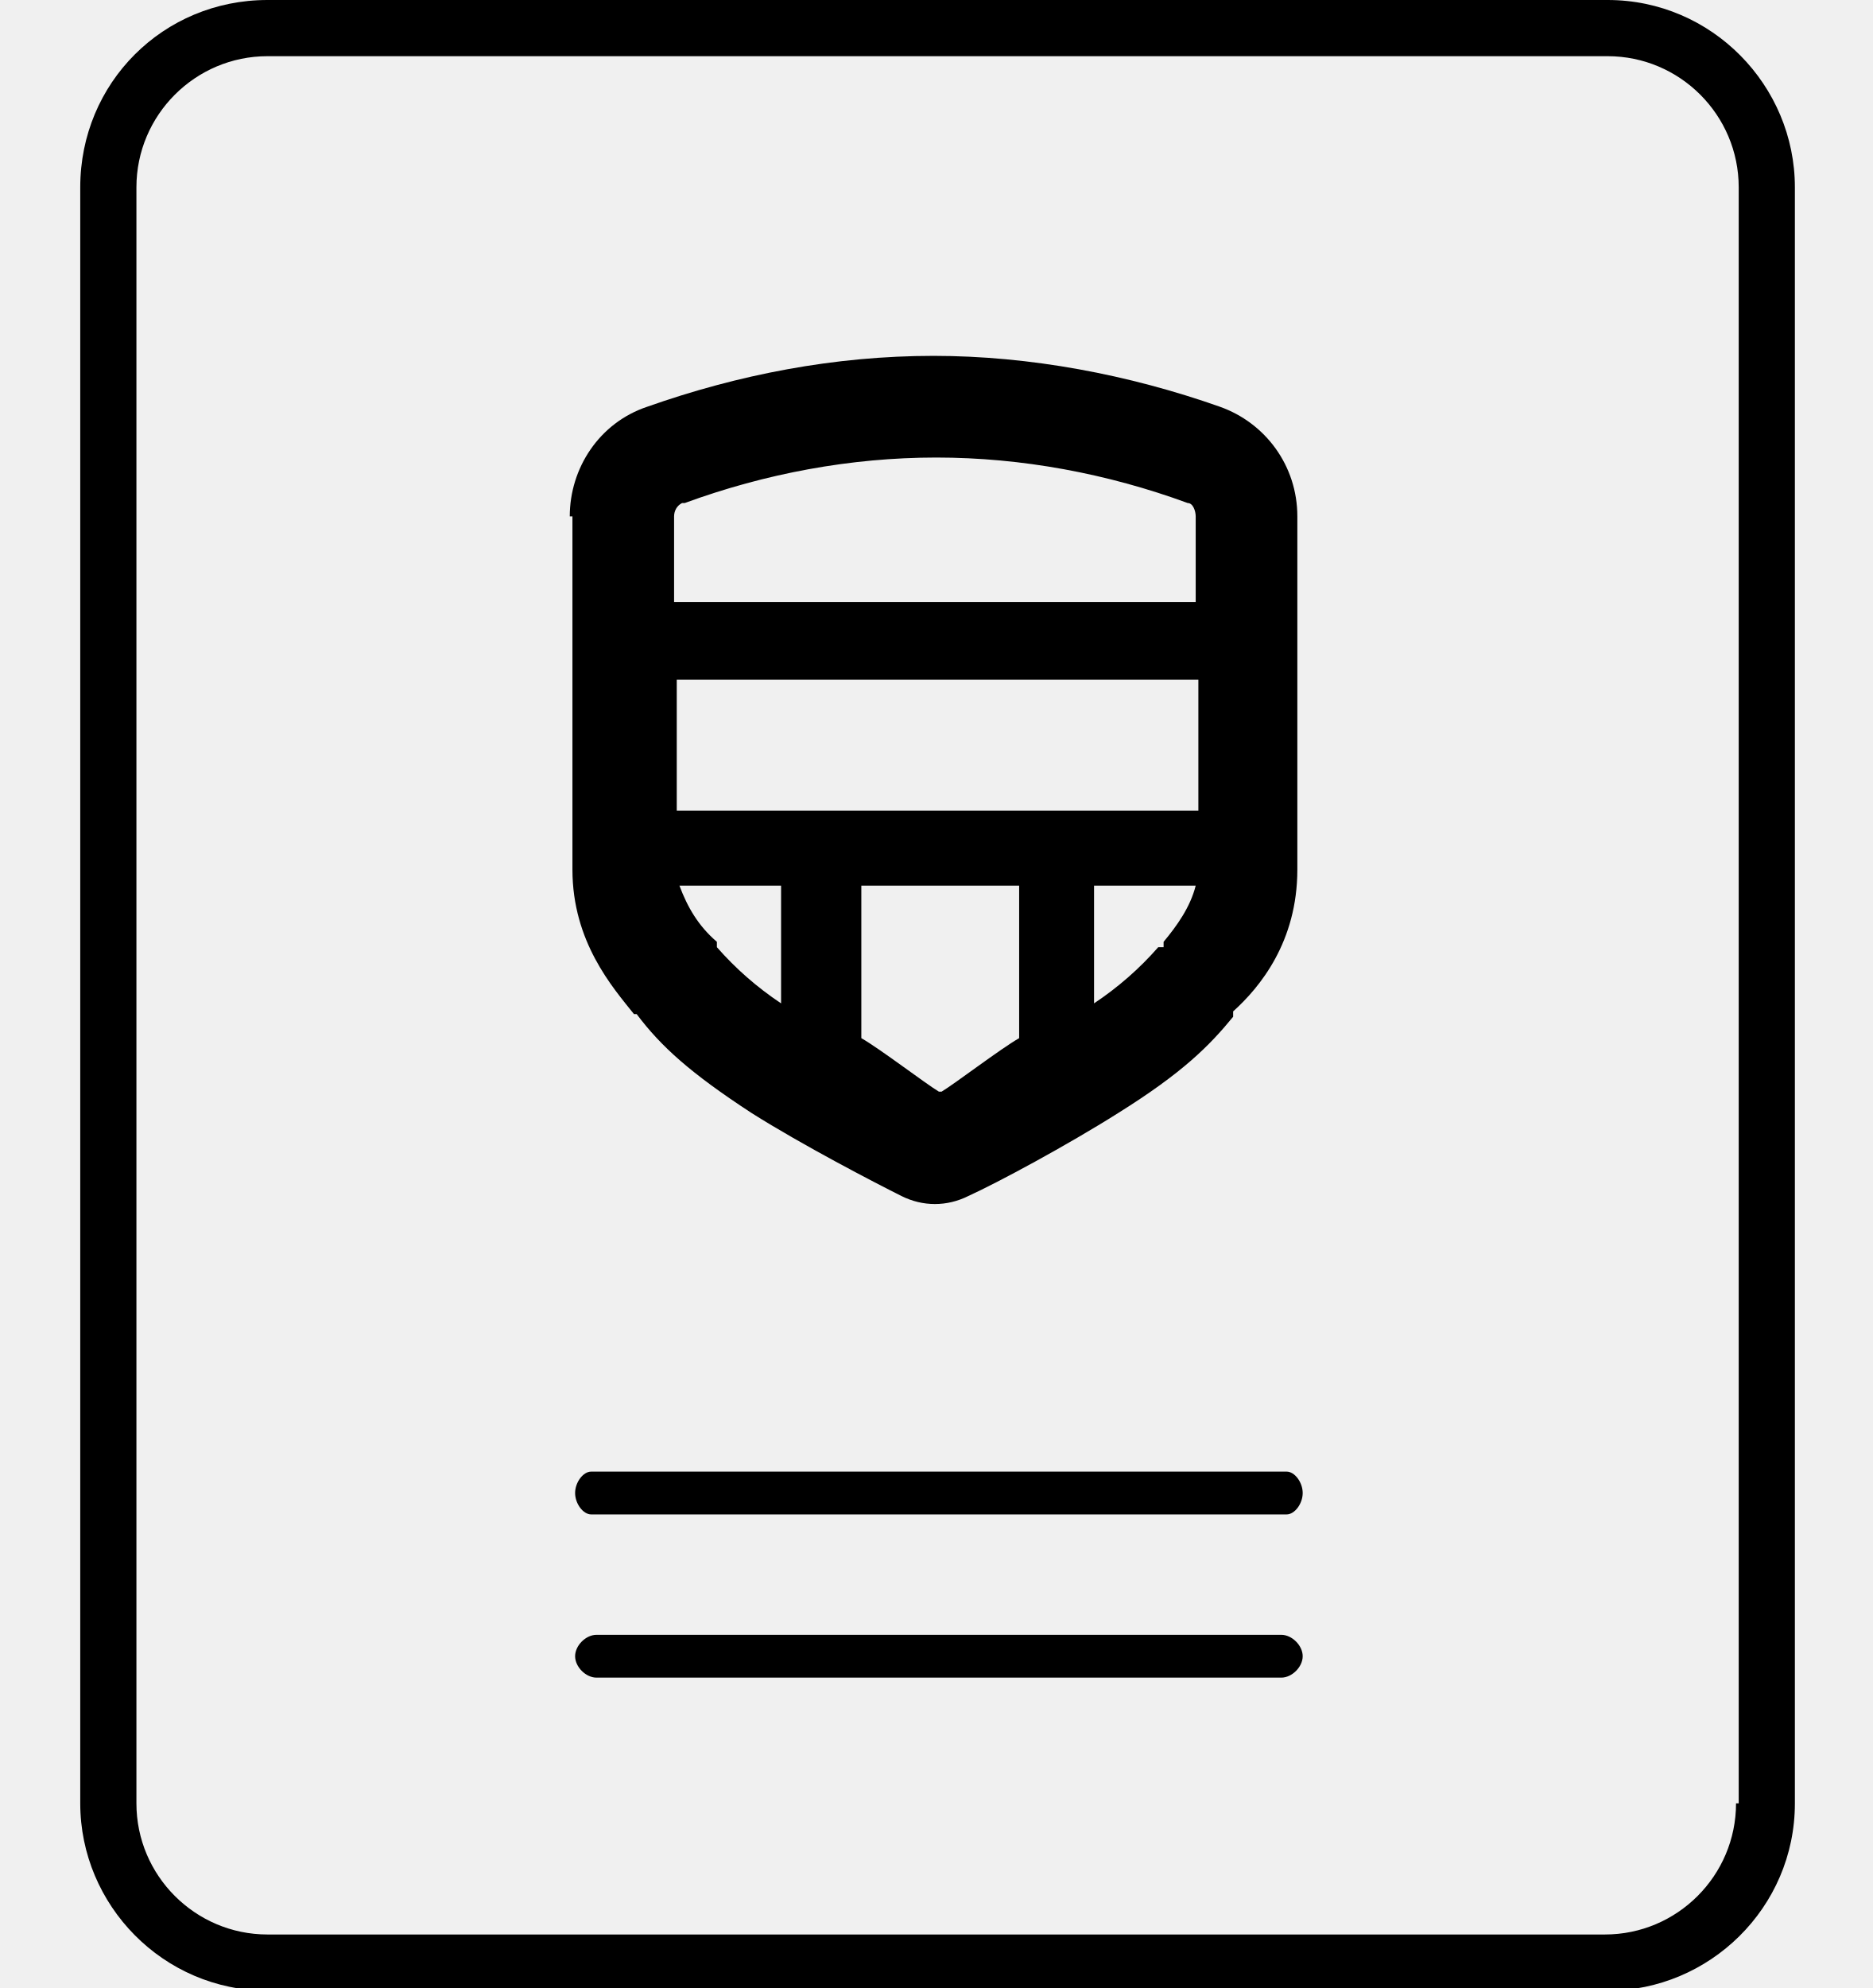
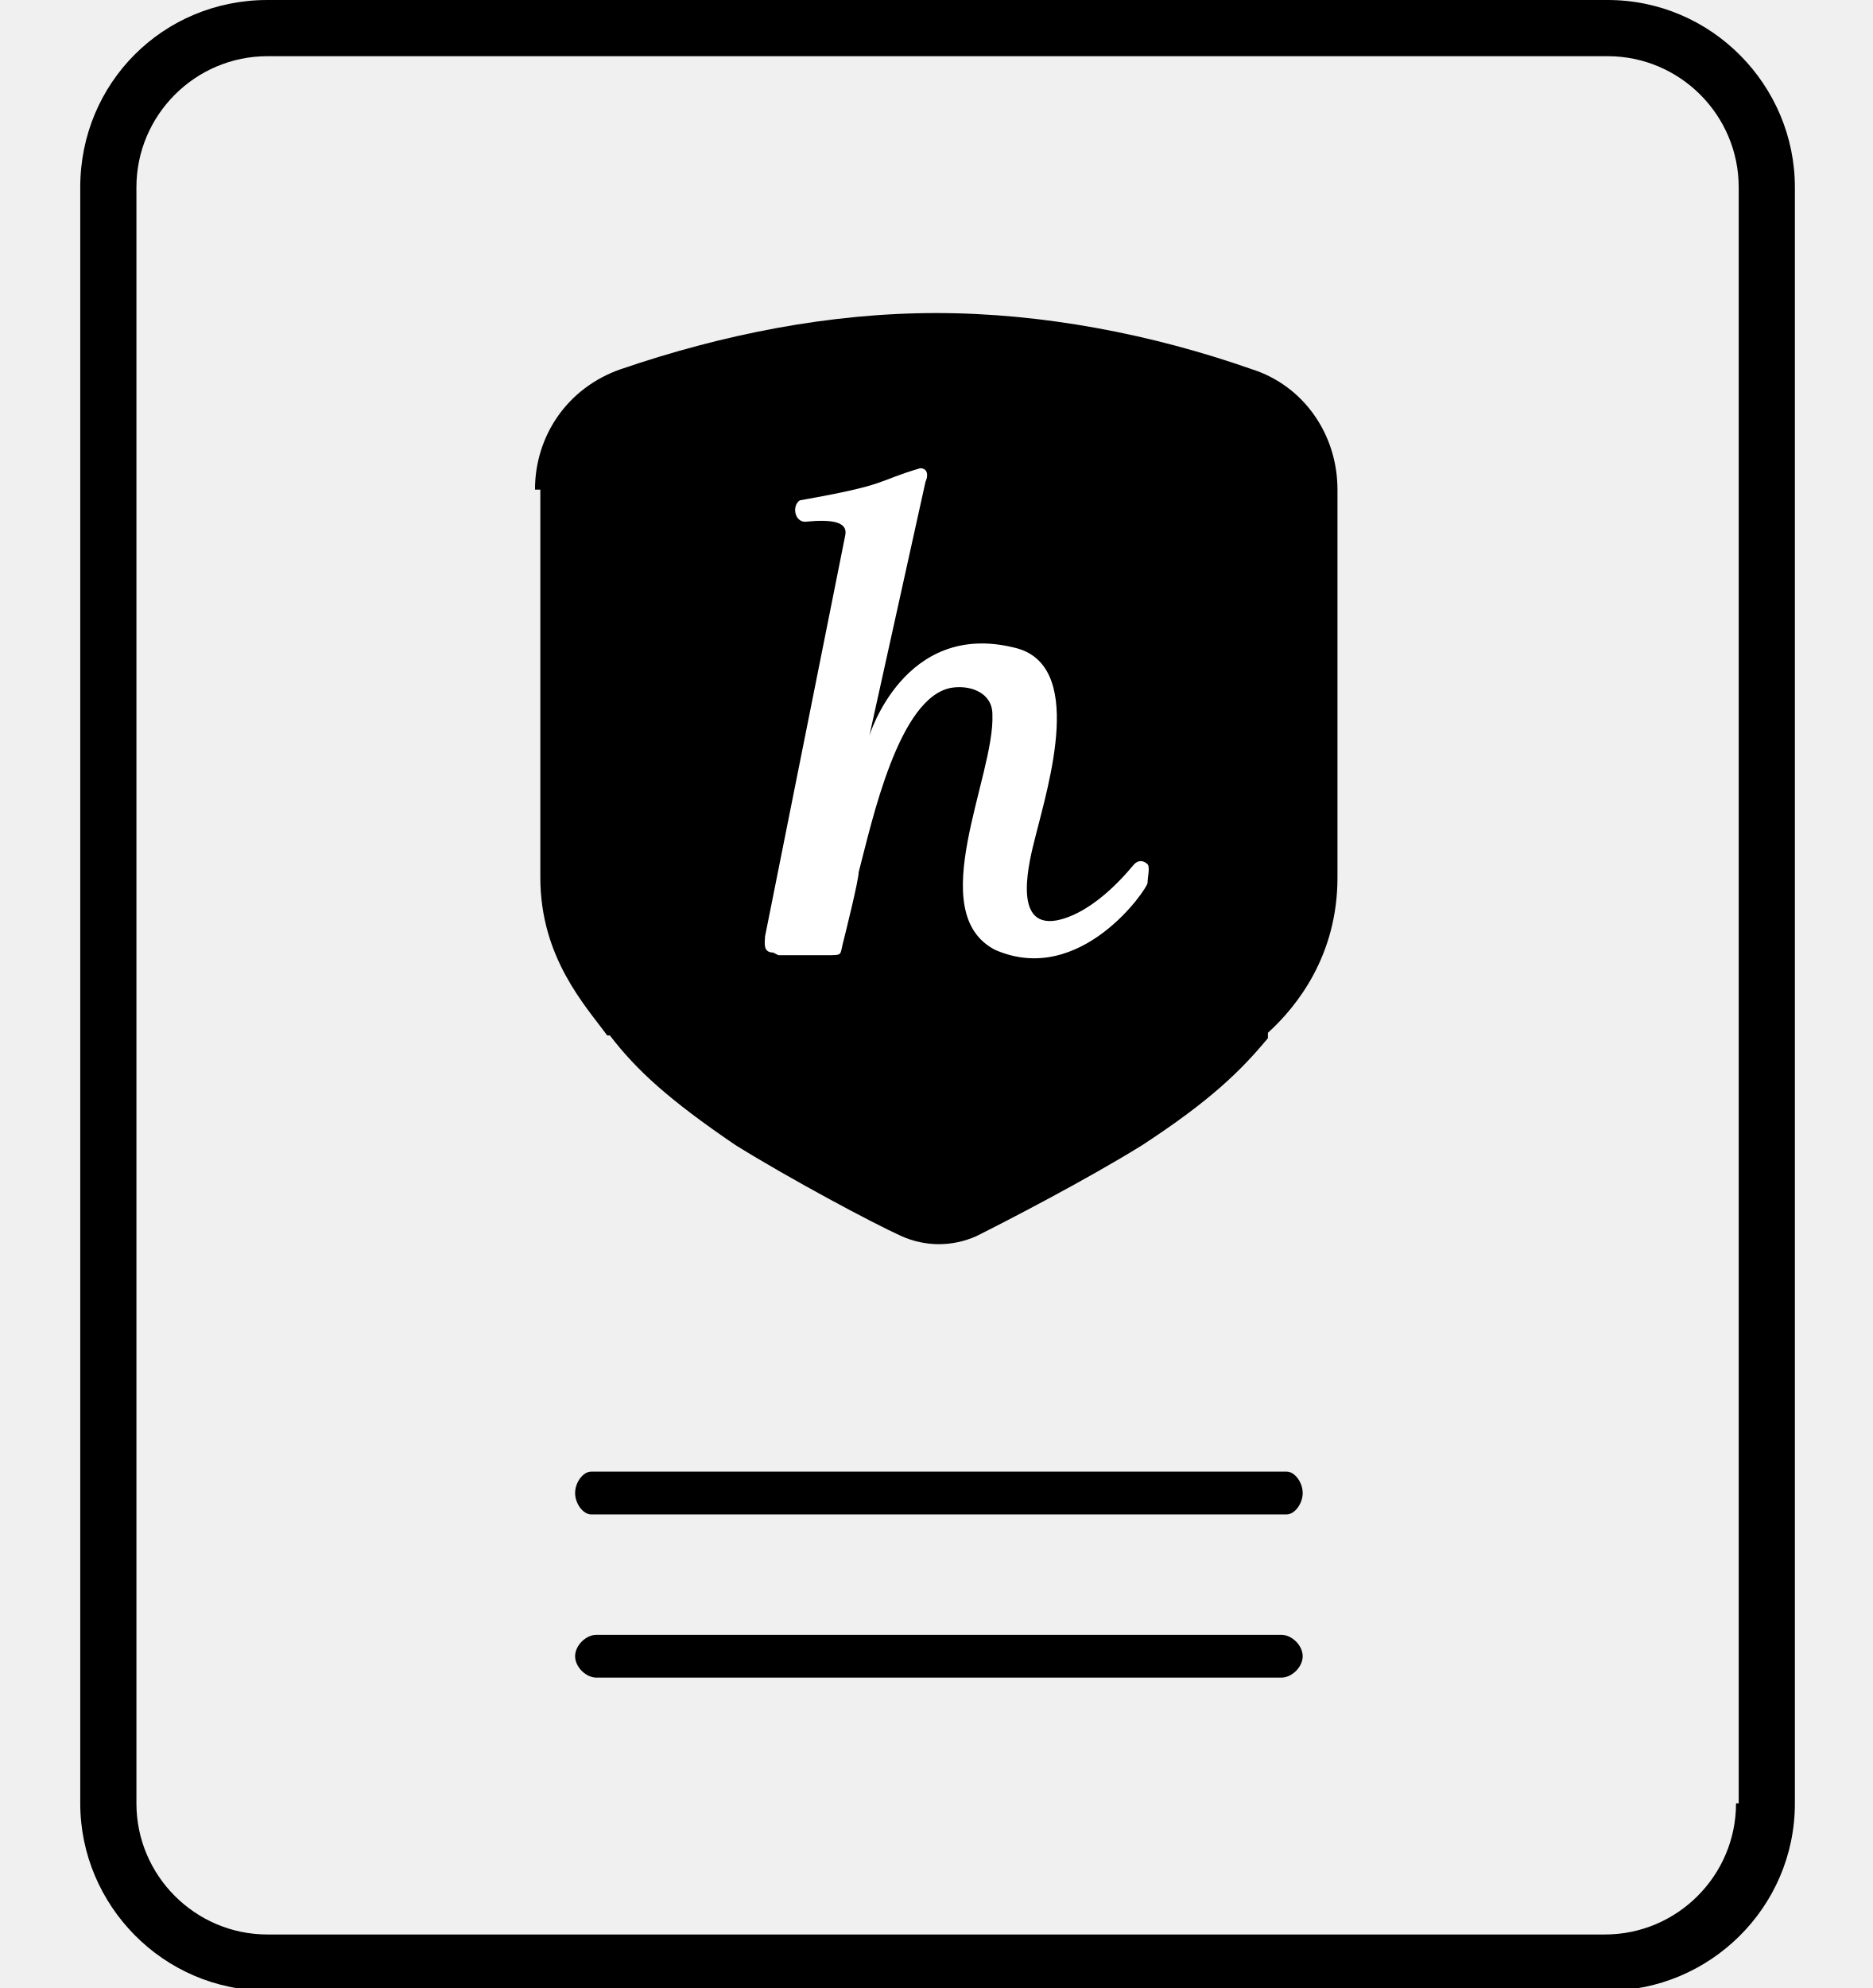
<svg xmlns="http://www.w3.org/2000/svg" id="Layer_1" version="1.1" viewBox="0 0 70 74.3">
+   <defs>
+     <style>
+       .st0 {
+         fill: #fff;
+       }
+     </style>
+   </defs>
  <path d="M60,0H10C6.1,0,3,3.1,3,7v60.4c0,3.8,3.1,7,7,7h50.1c3.8,0,7-3.1,7-7V7C67.1,3.2,64,0,60.1,0h0ZM64.9,67.4c0,2.7-2.2,4.9-4.9,4.9H10c-2.7,0-4.9-2.2-4.9-4.9V7c0-2.7,2.2-4.9,4.9-4.9h50.1c2.7,0,4.9,2.2,4.9,4.9v60.4h0Z" />
  <path d="M22.1,55h26c.3,0,.6.4.6.8h0c0,.4-.3.8-.6.8h-26c-.3,0-.6-.4-.6-.8h0c0-.4.3-.8.6-.8Z" />
  <path d="M22.3,61.1h25.6c.4,0,.8.4.8.8h0c0,.4-.4.8-.8.8h-25.6c-.4,0-.8-.4-.8-.8h0c0-.4.4-.8.8-.8Z" />
-   <path d="M21.4,19.3v13.2c0,2.7,1.5,4.4,2.3,5.4h.1c.9,1.2,2,2.2,4.3,3.7,1.9,1.2,4.6,2.6,5.6,3.1.8.4,1.7.4,2.5,0,1.1-.5,3.7-1.9,5.6-3.1,2.4-1.5,3.4-2.5,4.3-3.6v-.2c1-.9,2.4-2.6,2.4-5.3v-13.2c0-1.9-1.2-3.5-2.9-4.1h0c-3.4-1.2-7.1-1.9-10.7-1.9-3.7,0-7.3.7-10.7,1.9-1.8.6-2.9,2.3-2.9,4.1ZM25.3,30.3v-4.9h19.5v4.9h-19.5ZM26.8,35.4v-.2c-.7-.6-1.1-1.3-1.4-2.1h3.8v4.4c-.9-.6-1.7-1.3-2.4-2.1ZM35.1,40.8c-.5-.3-2.2-1.6-2.9-2v-5.7h5.9v5.7c-.7.4-2.4,1.7-2.9,2ZM43.3,35.4c-.7.8-1.5,1.5-2.4,2.1v-4.4h3.8c-.2.8-.7,1.5-1.2,2.1v.2ZM25.6,18.8c3-1.1,6.2-1.7,9.4-1.7,3.2,0,6.4.6,9.4,1.7.2,0,.3.3.3.5v3.2h-19.5v-3.2c0-.2.1-.4.3-.5Z" />
+   <path d="M20.2,18.3v14.5c0,3,1.7,4.8,2.5,5.9h.1c1,1.3,2.2,2.4,4.7,4.1,2.1,1.3,5.1,2.9,6.2,3.4.9.4,1.9.4,2.8,0,1.2-.6,4.1-2.1,6.2-3.4,2.6-1.7,3.7-2.8,4.7-4v-.2c1.1-1,2.6-2.9,2.6-5.8v-14.5c0-2.1-1.3-3.9-3.2-4.5h0c-3.7-1.3-7.8-2.1-11.8-2.1s-8,.8-11.8,2.1c-2,.7-3.2,2.5-3.2,4.5h.1Z" />
+   <path class="st0" d="M28.9,35.6c-.4,0-.3-.4-.3-.6l3-15c.1-.5-.5-.6-1.5-.5-.4,0-.5-.6-.2-.8,3.4-.6,2.8-.7,4.5-1.2.3,0,.3.3.2.5l-2.1,9.5s1.3-4.3,5.4-3.3c2.7.6,1.3,5.1.8,7.1-.2.8-.9,3.4.8,3.1,1.5-.3,2.8-2,2.9-2.1.2-.2.4-.1.5,0s0,.5,0,.7-2.5,3.9-5.7,2.5c-2.7-1.4,0-6.5-.1-8.8,0-.8-.8-1.1-1.5-1-2,.3-3,5-3.5,6.9,0,.3-.5,2.3-.6,2.7s0,.4-.6.4h-1.8s0,0,0,0Z" />
</svg>
